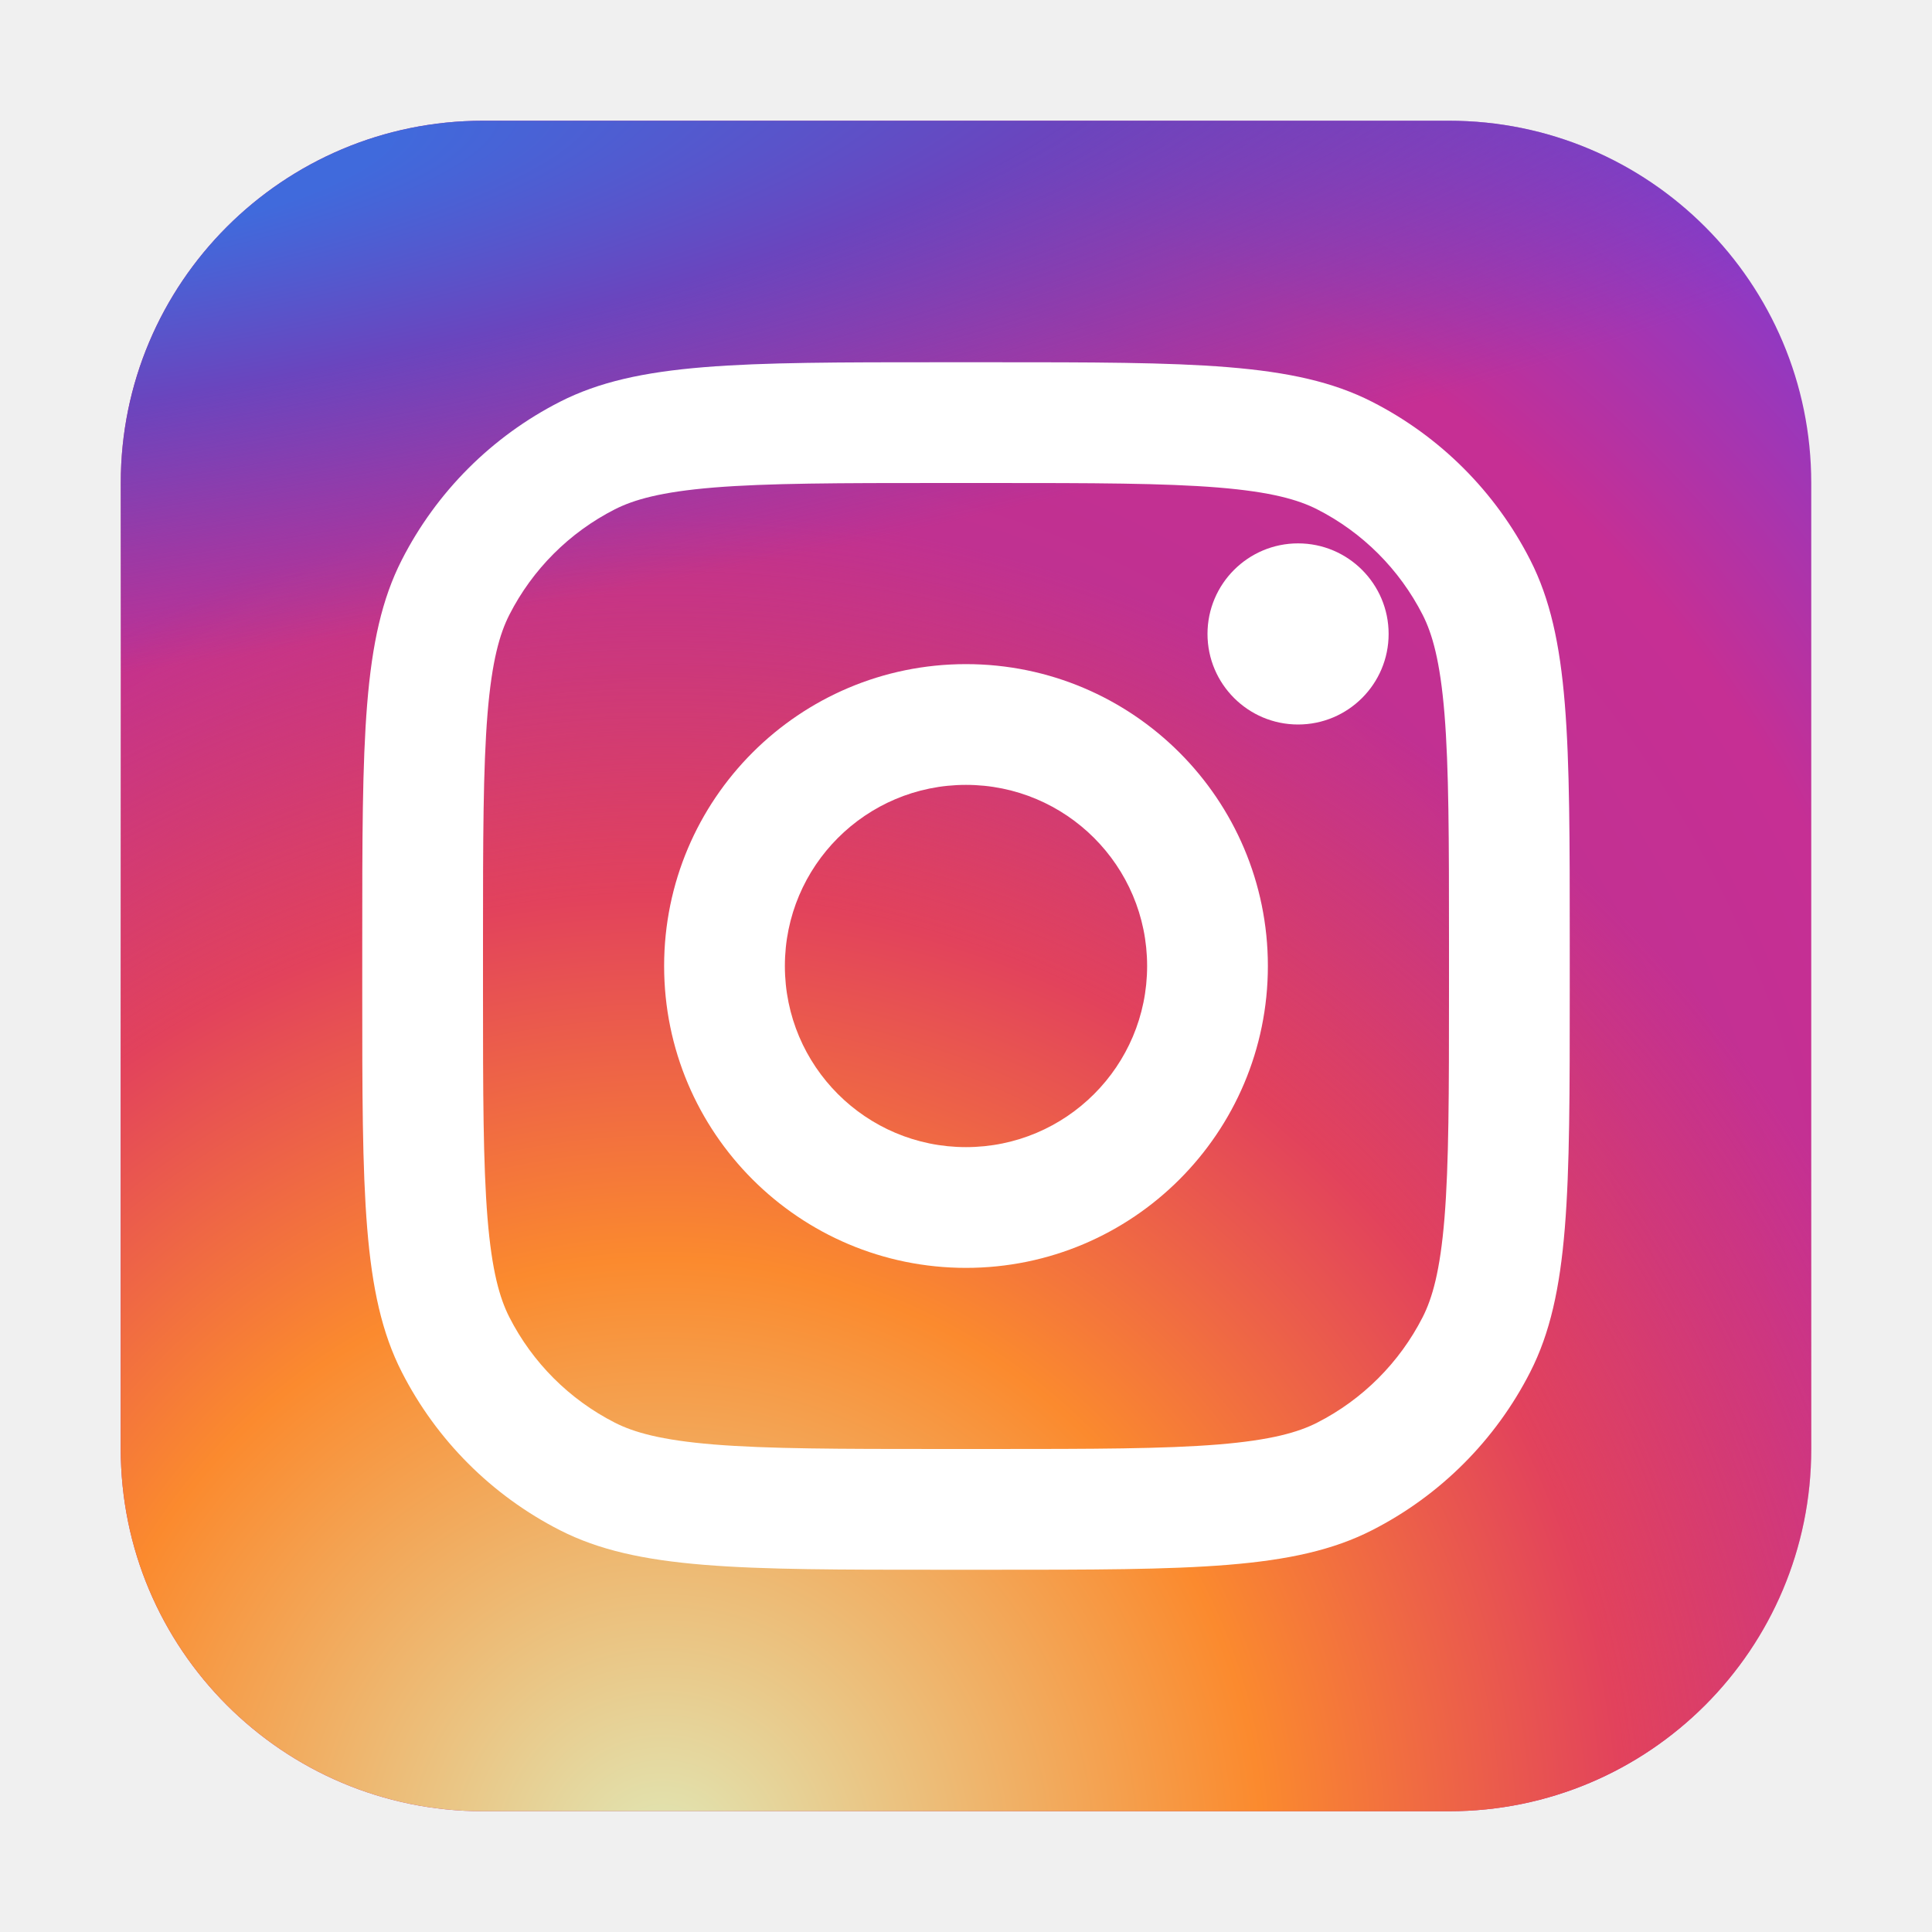
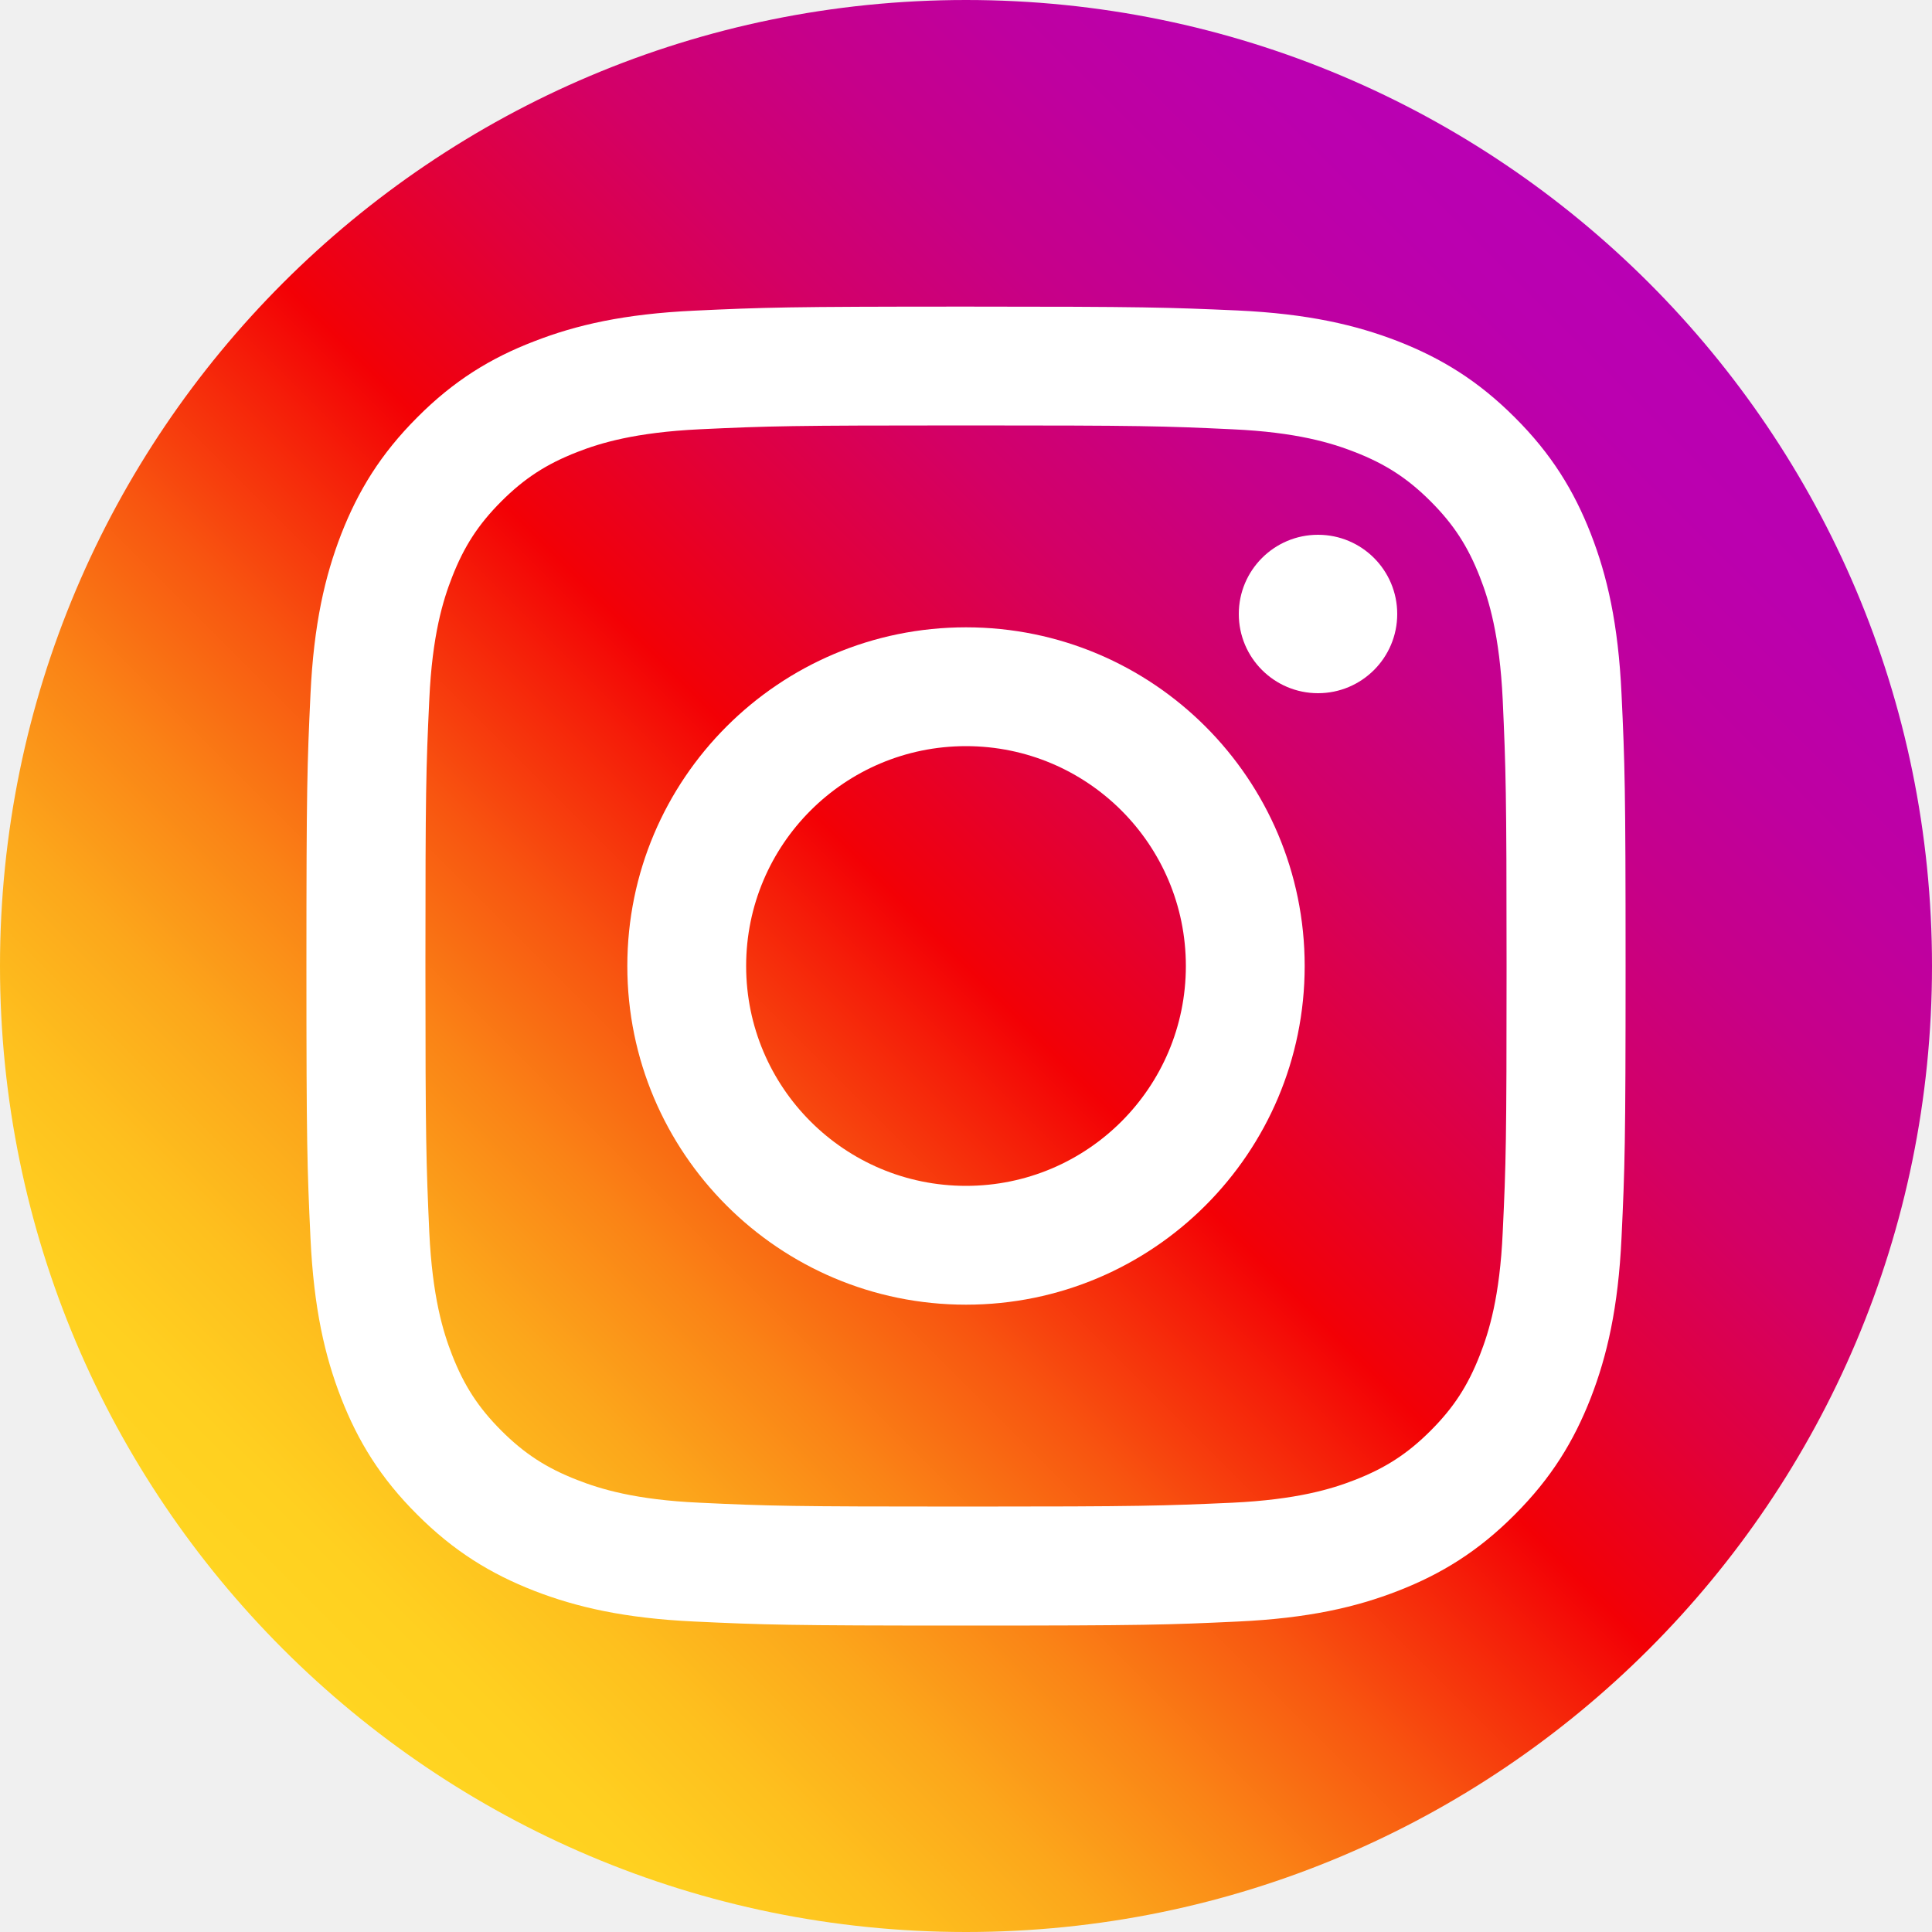
- <svg xmlns="http://www.w3.org/2000/svg" width="800px" height="800px" viewBox="0 0 32 32" fill="none">
-   <rect x="2" y="2" width="28" height="28" rx="6" fill="url(#paint0_radial_87_7153)" />
-   <rect x="2" y="2" width="28" height="28" rx="6" fill="url(#paint1_radial_87_7153)" />
-   <rect x="2" y="2" width="28" height="28" rx="6" fill="url(#paint2_radial_87_7153)" />
-   <path d="M23 10.5C23 11.328 22.328 12 21.5 12C20.672 12 20 11.328 20 10.5C20 9.672 20.672 9 21.5 9C22.328 9 23 9.672 23 10.5Z" fill="white" />
-   <path fill-rule="evenodd" clip-rule="evenodd" d="M16 21C18.761 21 21 18.761 21 16C21 13.239 18.761 11 16 11C13.239 11 11 13.239 11 16C11 18.761 13.239 21 16 21ZM16 19C17.657 19 19 17.657 19 16C19 14.343 17.657 13 16 13C14.343 13 13 14.343 13 16C13 17.657 14.343 19 16 19Z" fill="white" />
-   <path fill-rule="evenodd" clip-rule="evenodd" d="M6 15.6C6 12.24 6 10.559 6.654 9.276C7.229 8.147 8.147 7.229 9.276 6.654C10.559 6 12.24 6 15.6 6H16.4C19.76 6 21.441 6 22.724 6.654C23.853 7.229 24.771 8.147 25.346 9.276C26 10.559 26 12.24 26 15.6V16.4C26 19.76 26 21.441 25.346 22.724C24.771 23.853 23.853 24.771 22.724 25.346C21.441 26 19.76 26 16.4 26H15.6C12.24 26 10.559 26 9.276 25.346C8.147 24.771 7.229 23.853 6.654 22.724C6 21.441 6 19.76 6 16.4V15.6ZM15.6 8H16.4C18.113 8 19.278 8.002 20.178 8.075C21.055 8.147 21.503 8.277 21.816 8.436C22.569 8.819 23.18 9.431 23.564 10.184C23.723 10.497 23.853 10.945 23.925 11.822C23.998 12.722 24 13.887 24 15.6V16.4C24 18.113 23.998 19.278 23.925 20.178C23.853 21.055 23.723 21.503 23.564 21.816C23.18 22.569 22.569 23.18 21.816 23.564C21.503 23.723 21.055 23.853 20.178 23.925C19.278 23.998 18.113 24 16.4 24H15.6C13.887 24 12.722 23.998 11.822 23.925C10.945 23.853 10.497 23.723 10.184 23.564C9.431 23.18 8.819 22.569 8.436 21.816C8.277 21.503 8.147 21.055 8.075 20.178C8.002 19.278 8 18.113 8 16.4V15.6C8 13.887 8.002 12.722 8.075 11.822C8.147 10.945 8.277 10.497 8.436 10.184C8.819 9.431 9.431 8.819 10.184 8.436C10.497 8.277 10.945 8.147 11.822 8.075C12.722 8.002 13.887 8 15.6 8Z" fill="white" />
-   <defs>
-     <radialGradient id="paint0_radial_87_7153" cx="0" cy="0" r="1" gradientUnits="userSpaceOnUse" gradientTransform="translate(12 23) rotate(-55.3758) scale(25.5196)">
-       <stop stop-color="#B13589" />
-       <stop offset="0.793" stop-color="#C62F94" />
-       <stop offset="1" stop-color="#8A3AC8" />
-     </radialGradient>
-     <radialGradient id="paint1_radial_87_7153" cx="0" cy="0" r="1" gradientUnits="userSpaceOnUse" gradientTransform="translate(11 31) rotate(-65.1363) scale(22.5942)">
-       <stop stop-color="#E0E8B7" />
-       <stop offset="0.445" stop-color="#FB8A2E" />
-       <stop offset="0.715" stop-color="#E2425C" />
-       <stop offset="1" stop-color="#E2425C" stop-opacity="0" />
-     </radialGradient>
-     <radialGradient id="paint2_radial_87_7153" cx="0" cy="0" r="1" gradientUnits="userSpaceOnUse" gradientTransform="translate(0.500002 3) rotate(-8.1301) scale(38.8909 8.31836)">
-       <stop offset="0.157" stop-color="#406ADC" />
-       <stop offset="0.468" stop-color="#6A45BE" />
-       <stop offset="1" stop-color="#6A45BE" stop-opacity="0" />
-     </radialGradient>
-   </defs>
+ <svg xmlns="http://www.w3.org/2000/svg" id="Layer_1" style="enable-background:new 0 0 1000 1000;" version="1.1" viewBox="0 0 1000 1000" xml:space="preserve">
+   <style type="text/css">
+ 	.st0{fill:url(#SVGID_1_);}
+ 	.st1{fill:#FFFFFF;}
+ </style>
+   <linearGradient gradientUnits="userSpaceOnUse" id="SVGID_1_" x1="146.446" x2="853.553" y1="853.553" y2="146.446">
+     <stop offset="0" style="stop-color:#FFD521" />
+     <stop offset="5.510481e-02" style="stop-color:#FFD020" />
+     <stop offset="0.124" style="stop-color:#FEC01E" />
+     <stop offset="0.2" style="stop-color:#FCA71B" />
+     <stop offset="0.282" style="stop-color:#FA8316" />
+     <stop offset="0.368" style="stop-color:#F85510" />
+     <stop offset="0.456" style="stop-color:#F51E09" />
+     <stop offset="0.5" style="stop-color:#F30005" />
+     <stop offset="0.503" style="stop-color:#F20007" />
+     <stop offset="0.597" style="stop-color:#E1003B" />
+     <stop offset="0.688" style="stop-color:#D30067" />
+     <stop offset="0.776" style="stop-color:#C70088" />
+     <stop offset="0.859" style="stop-color:#BF00A0" />
+     <stop offset="0.936" style="stop-color:#BB00AF" />
+     <stop offset="1" style="stop-color:#B900B4" />
+   </linearGradient>
+   <path class="st0" d="M500,1000L500,1000C223.9,1000,0,776.1,0,500v0C0,223.9,223.9,0,500,0h0c276.1,0,500,223.9,500,500v0  C1000,776.1,776.1,1000,500,1000z" />
+   <g>
+     <path class="st1" d="M500,220.2c91.1,0,101.9,0.3,137.9,2c33.3,1.5,51.4,7.1,63.4,11.8c15.9,6.2,27.3,13.6,39.2,25.5   c11.9,11.9,19.3,23.3,25.5,39.2c4.7,12,10.2,30.1,11.8,63.4c1.6,36,2,46.8,2,137.9s-0.3,101.9-2,137.9   c-1.5,33.3-7.1,51.4-11.8,63.4c-6.2,15.9-13.6,27.3-25.5,39.2c-11.9,11.9-23.3,19.3-39.2,25.5c-12,4.7-30.1,10.2-63.4,11.8   c-36,1.6-46.8,2-137.9,2s-101.9-0.3-137.9-2c-33.3-1.5-51.4-7.1-63.4-11.8c-15.9-6.2-27.3-13.6-39.2-25.5   c-11.9-11.9-19.3-23.3-25.5-39.2c-4.7-12-10.2-30.1-11.8-63.4c-1.6-36-2-46.8-2-137.9s0.3-101.9,2-137.9   c1.5-33.3,7.1-51.4,11.8-63.4c6.2-15.9,13.6-27.3,25.5-39.2c11.9-11.9,23.3-19.3,39.2-25.5c12-4.7,30.1-10.2,63.4-11.8   C398.1,220.5,408.9,220.2,500,220.2 M500,158.7c-92.7,0-104.3,0.4-140.7,2.1c-36.3,1.7-61.1,7.4-82.9,15.9   C254,185.3,234.9,197,216,216c-19,19-30.6,38-39.4,60.5c-8.4,21.7-14.2,46.5-15.9,82.9c-1.7,36.4-2.1,48-2.1,140.7   c0,92.7,0.4,104.3,2.1,140.7c1.7,36.3,7.4,61.1,15.9,82.9C185.3,746,197,765.1,216,784c19,19,38,30.6,60.5,39.4   c21.7,8.4,46.5,14.2,82.9,15.9c36.4,1.7,48,2.1,140.7,2.1s104.3-0.4,140.7-2.1c36.3-1.7,61.1-7.4,82.9-15.9   C746,814.7,765.1,803,784,784c19-19,30.6-38,39.4-60.5c8.4-21.7,14.2-46.5,15.9-82.9c1.7-36.4,2.1-48,2.1-140.7   s-0.4-104.3-2.1-140.7c-1.7-36.3-7.4-61.1-15.9-82.9C814.7,254,803,234.9,784,216c-19-19-38-30.6-60.5-39.4   c-21.7-8.4-46.5-14.2-82.9-15.9C604.3,159.1,592.7,158.7,500,158.7L500,158.7z" />
+     <path class="st1" d="M500,324.7c-96.8,0-175.3,78.5-175.3,175.3S403.2,675.3,500,675.3S675.3,596.8,675.3,500   S596.8,324.7,500,324.7z M500,613.8c-62.8,0-113.8-50.9-113.8-113.8S437.2,386.2,500,386.2c62.8,0,113.8,50.9,113.8,113.8   S562.8,613.8,500,613.8z" />
+     <circle class="st1" cx="682.2" cy="317.8" r="41" />
+   </g>
</svg>
